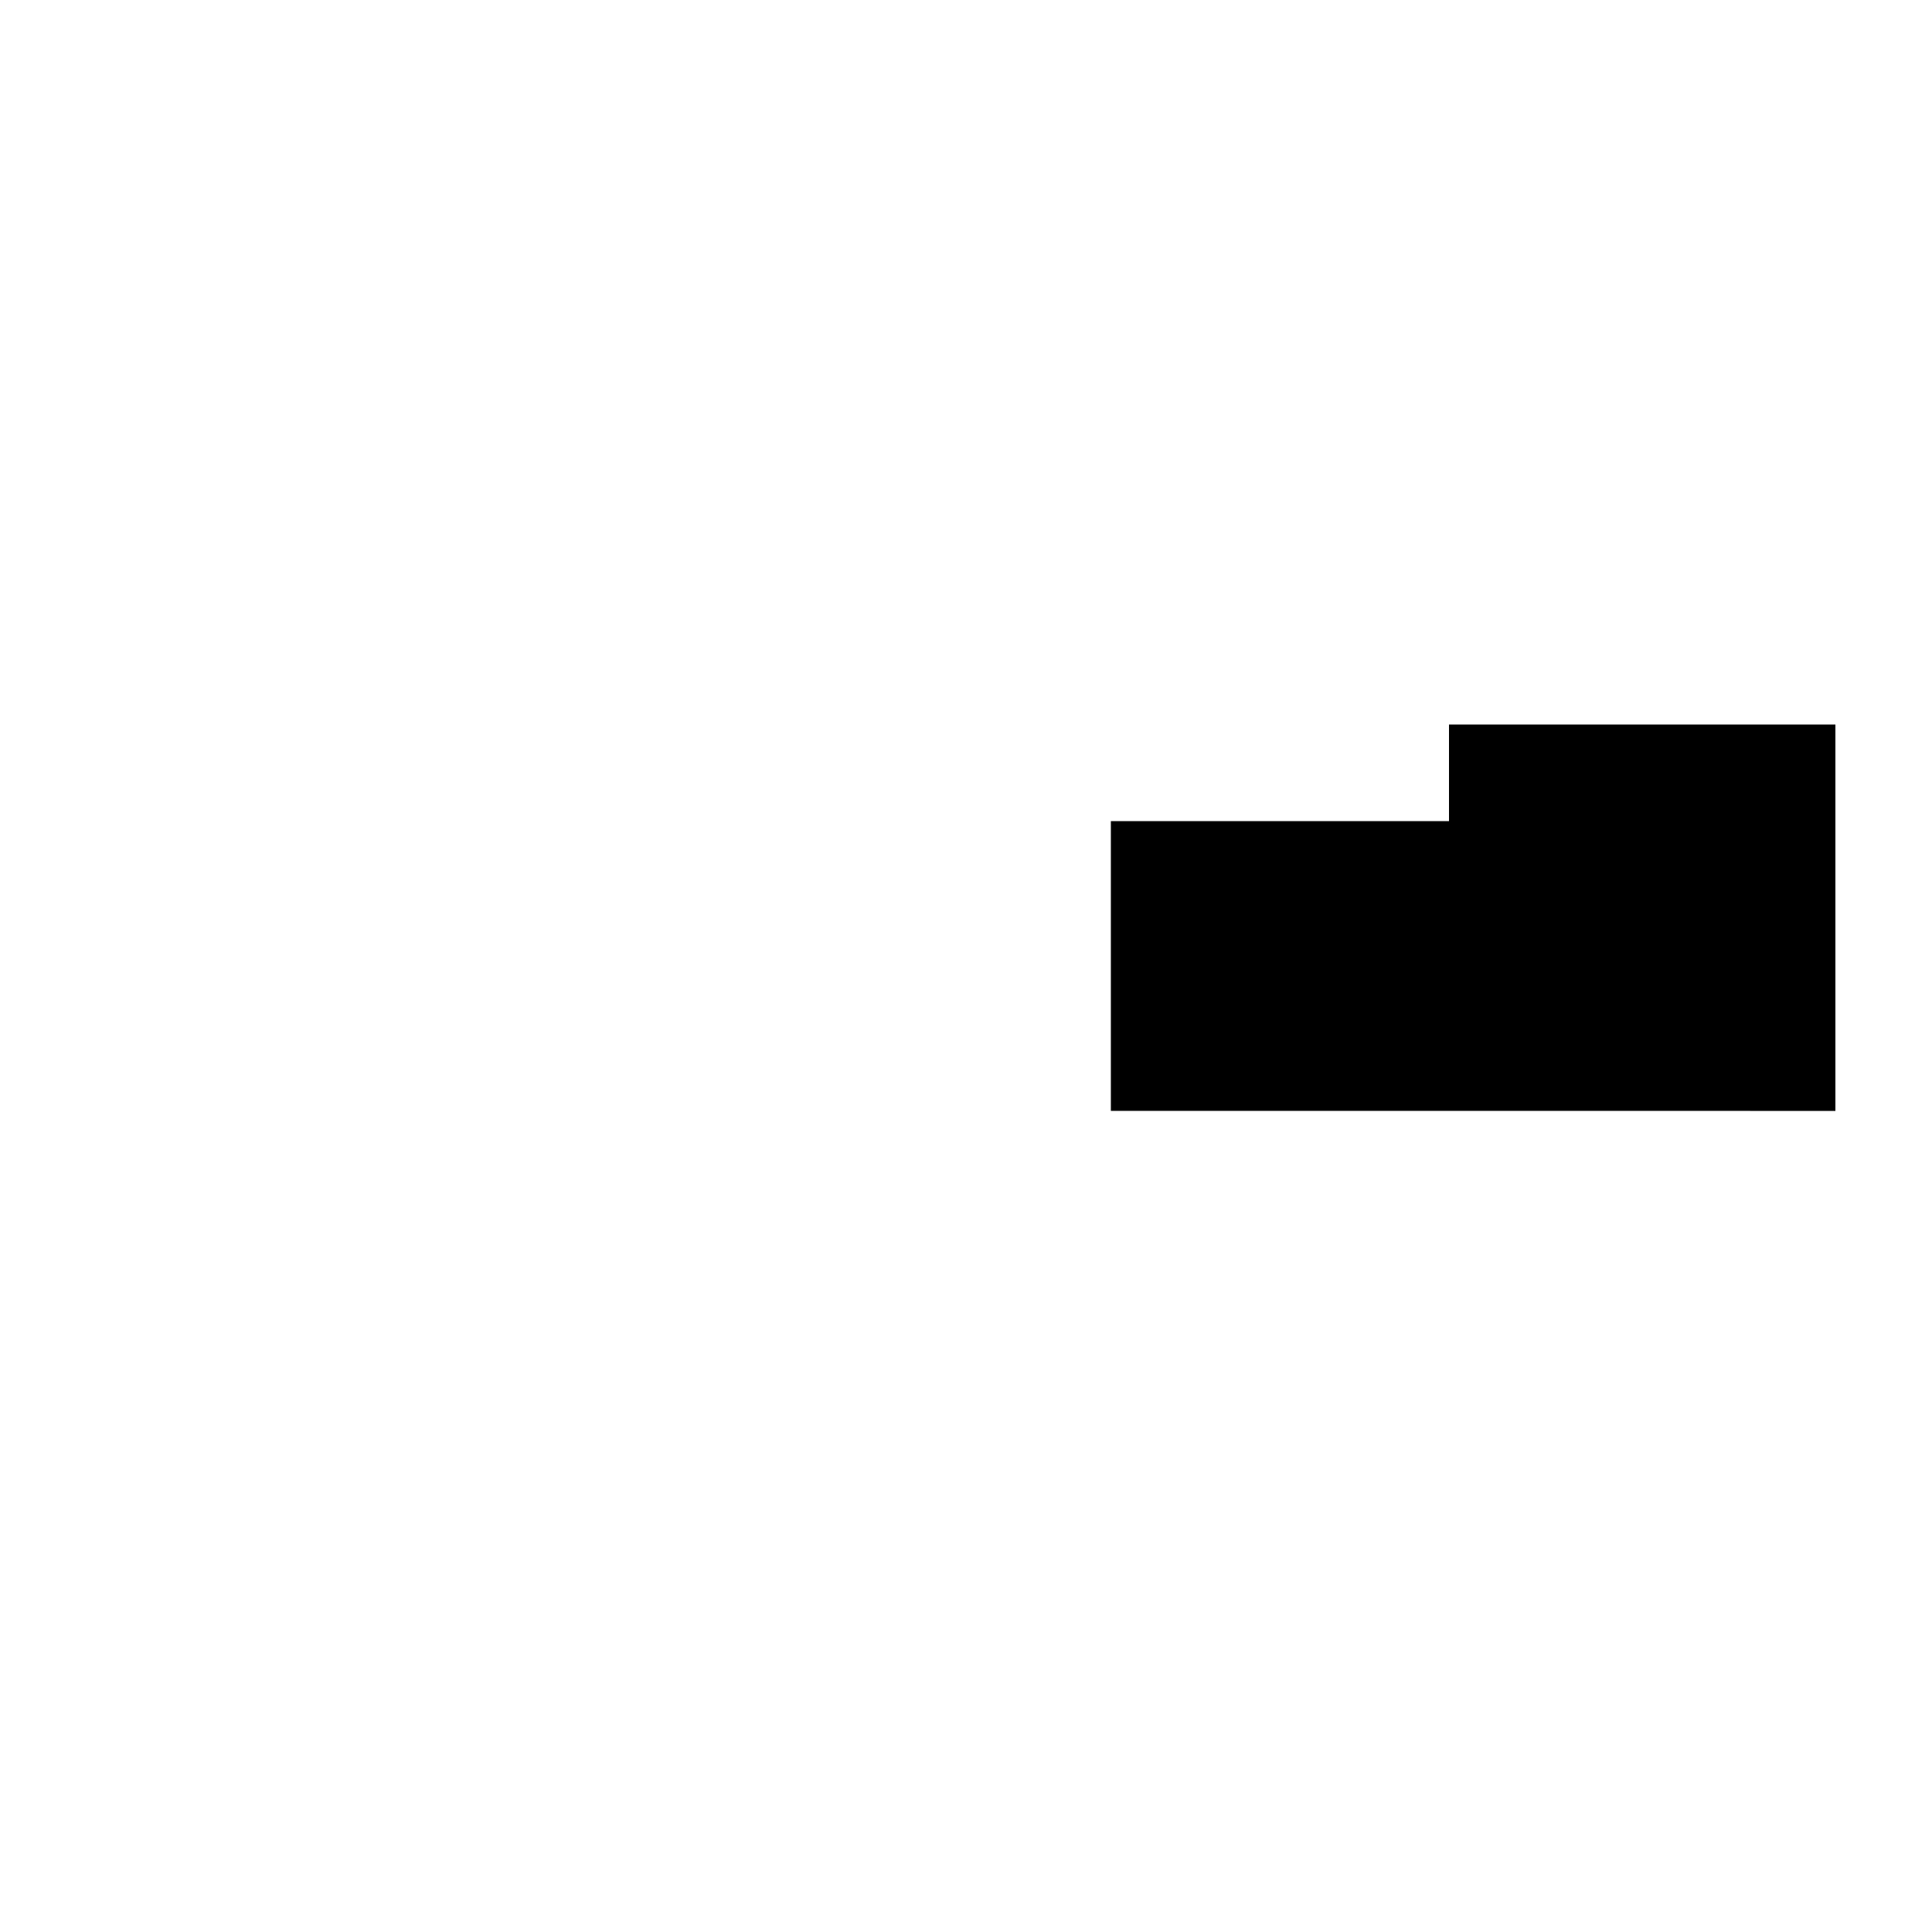
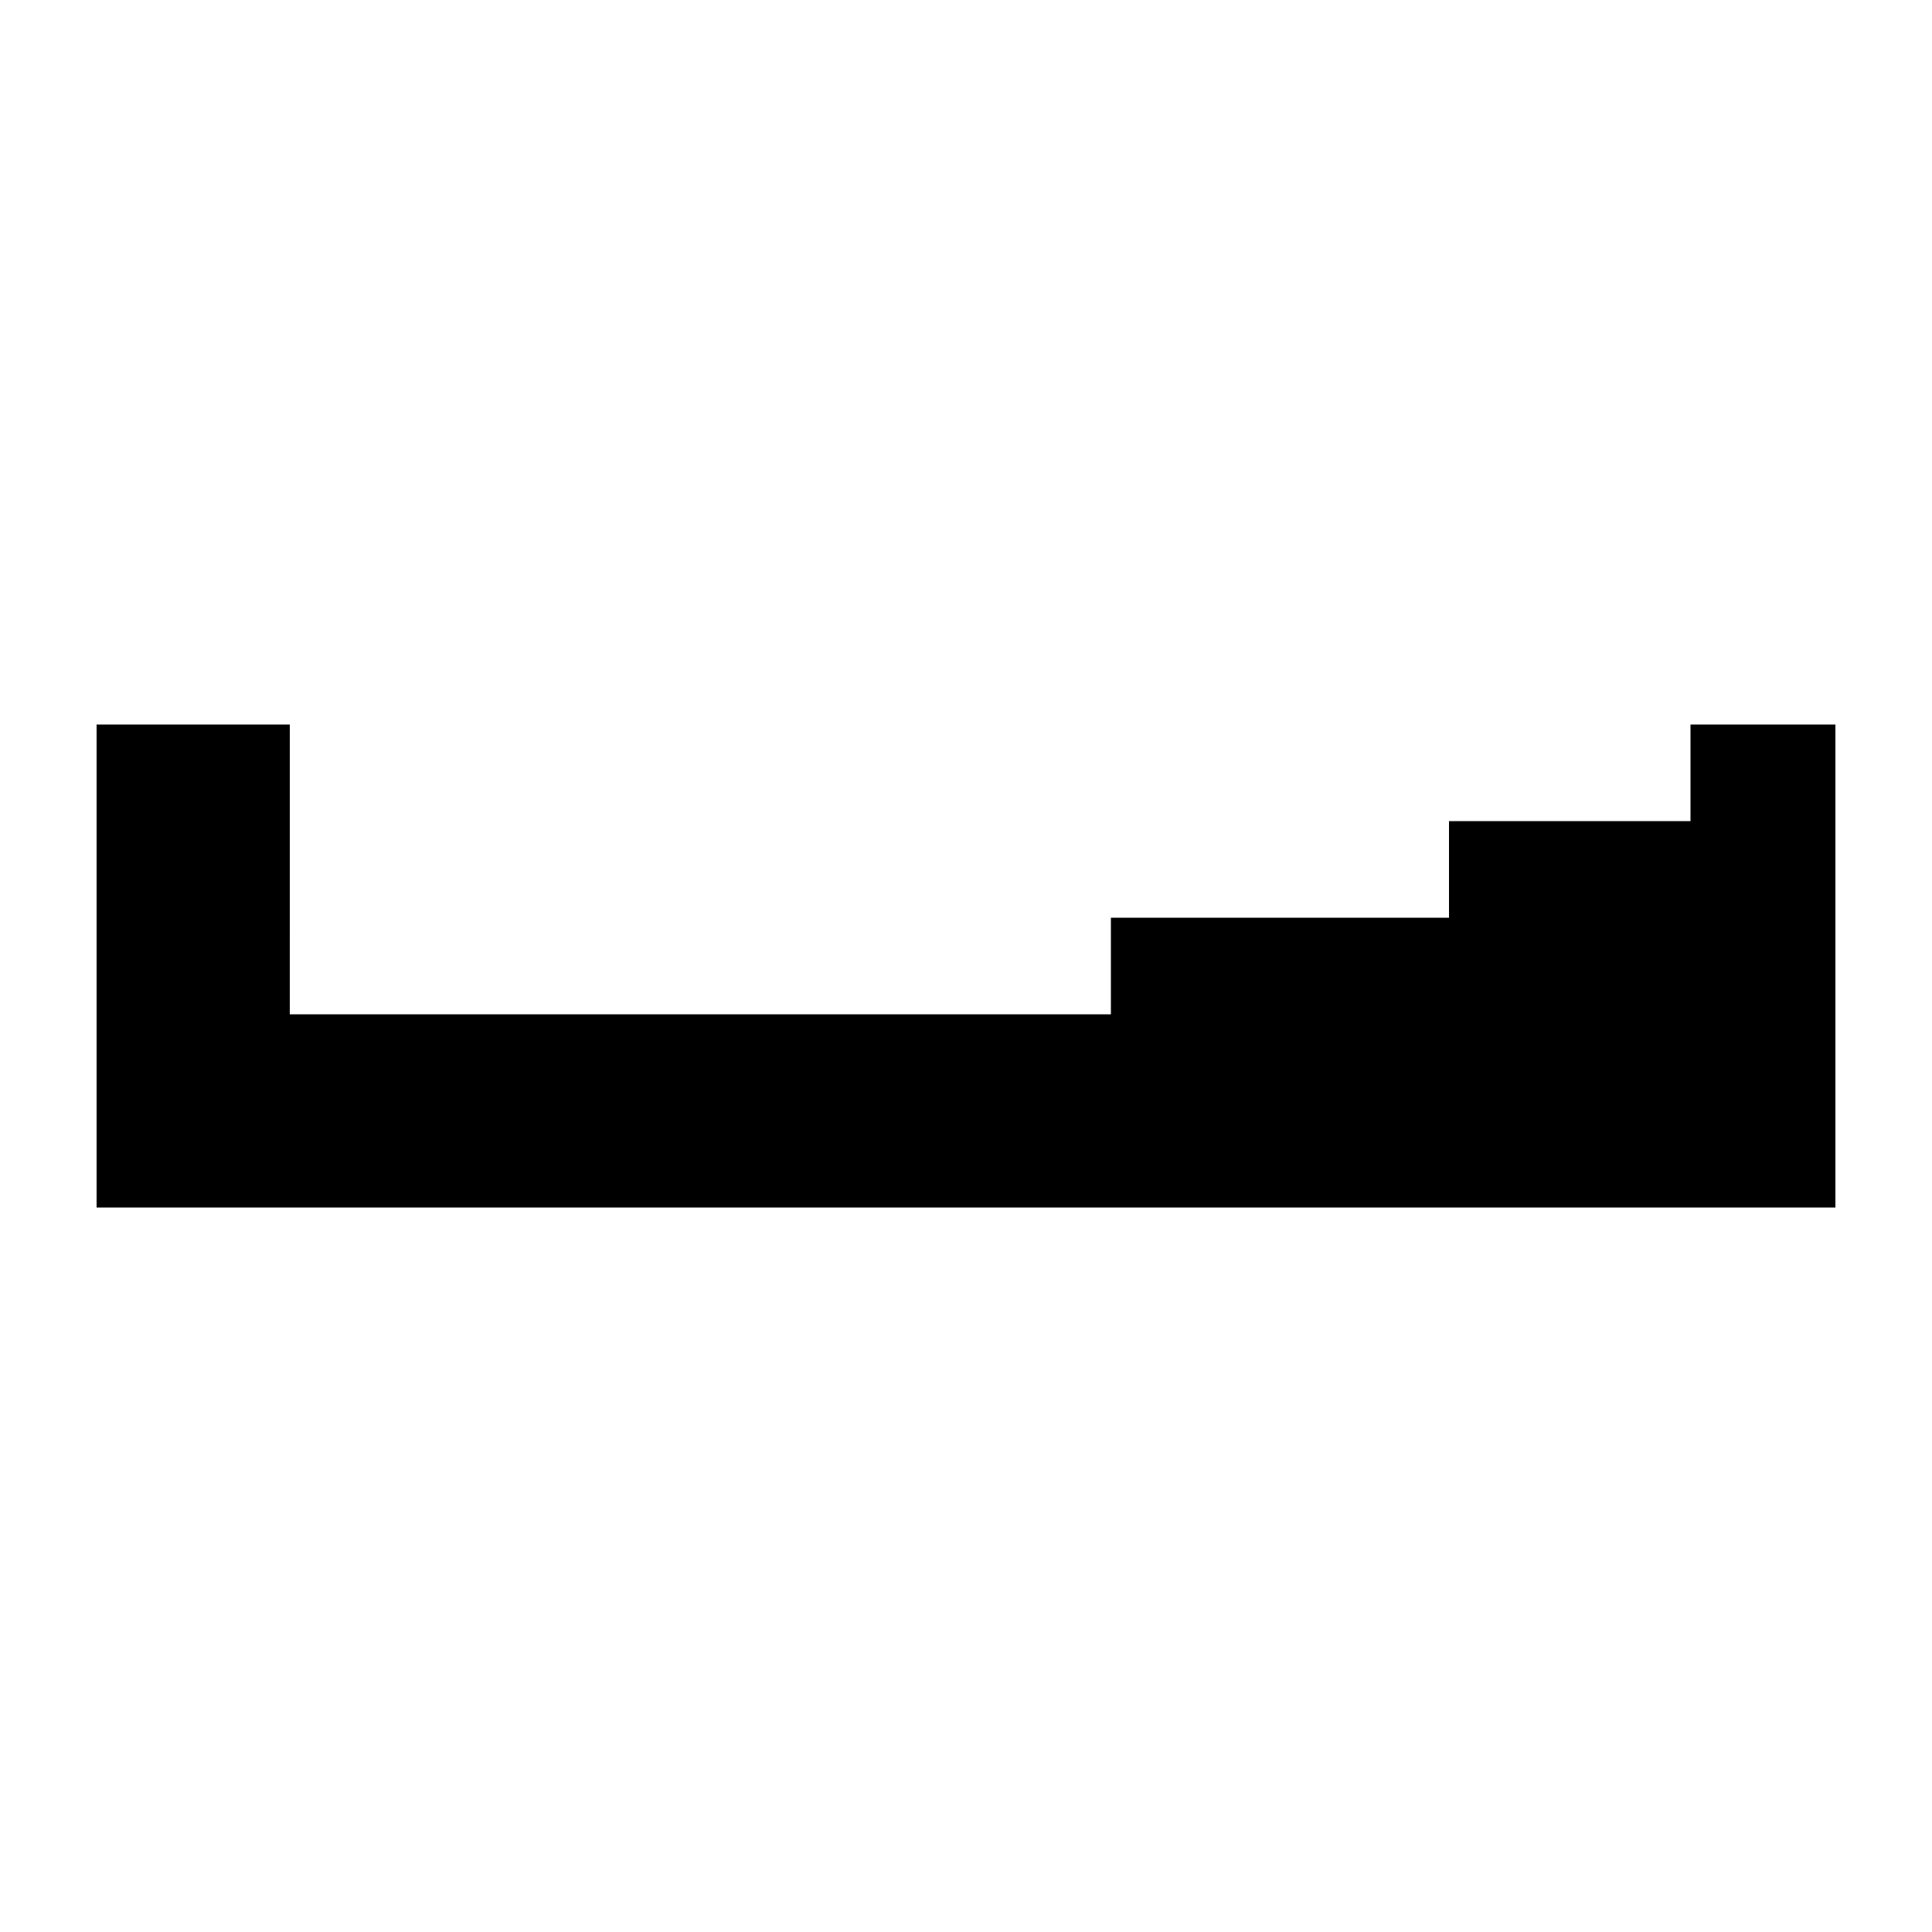
- <svg xmlns="http://www.w3.org/2000/svg" width="50px" height="50px" viewBox="0 0 50 50" version="1.1">
-   <g id="Icon32-Copy-2" stroke="none" stroke-width="1" fill="none" fill-rule="evenodd">
-     <path d="M45,21.25 L45,26.25 L31.249,26.249 L31.249,23.75 L40,23.75 L40,21.25 L45,21.25 Z" id="Path" stroke="#000000" stroke-width="5" fill="#000000" />
+ <svg xmlns="http://www.w3.org/2000/svg" width="200px" height="200px" viewBox="0 0 200 200" version="1.1">
+   <g id="Icon32" stroke="none" stroke-width="1" fill="none" fill-rule="evenodd">
+     <path d="M27.501,77.5 L27.5,107.5 L117.5,107.5 L117.5,97.5 L152.5,97.5 L152.5,87.5 L177.5,87.5 L177.5,77.5 L187.5,77.5 L187.5,122.5 L12.5,122.5 L12.5,77.5 L27.501,77.5 Z" id="Path" stroke="#000000" stroke-width="5" fill="#000000" />
  </g>
</svg>
